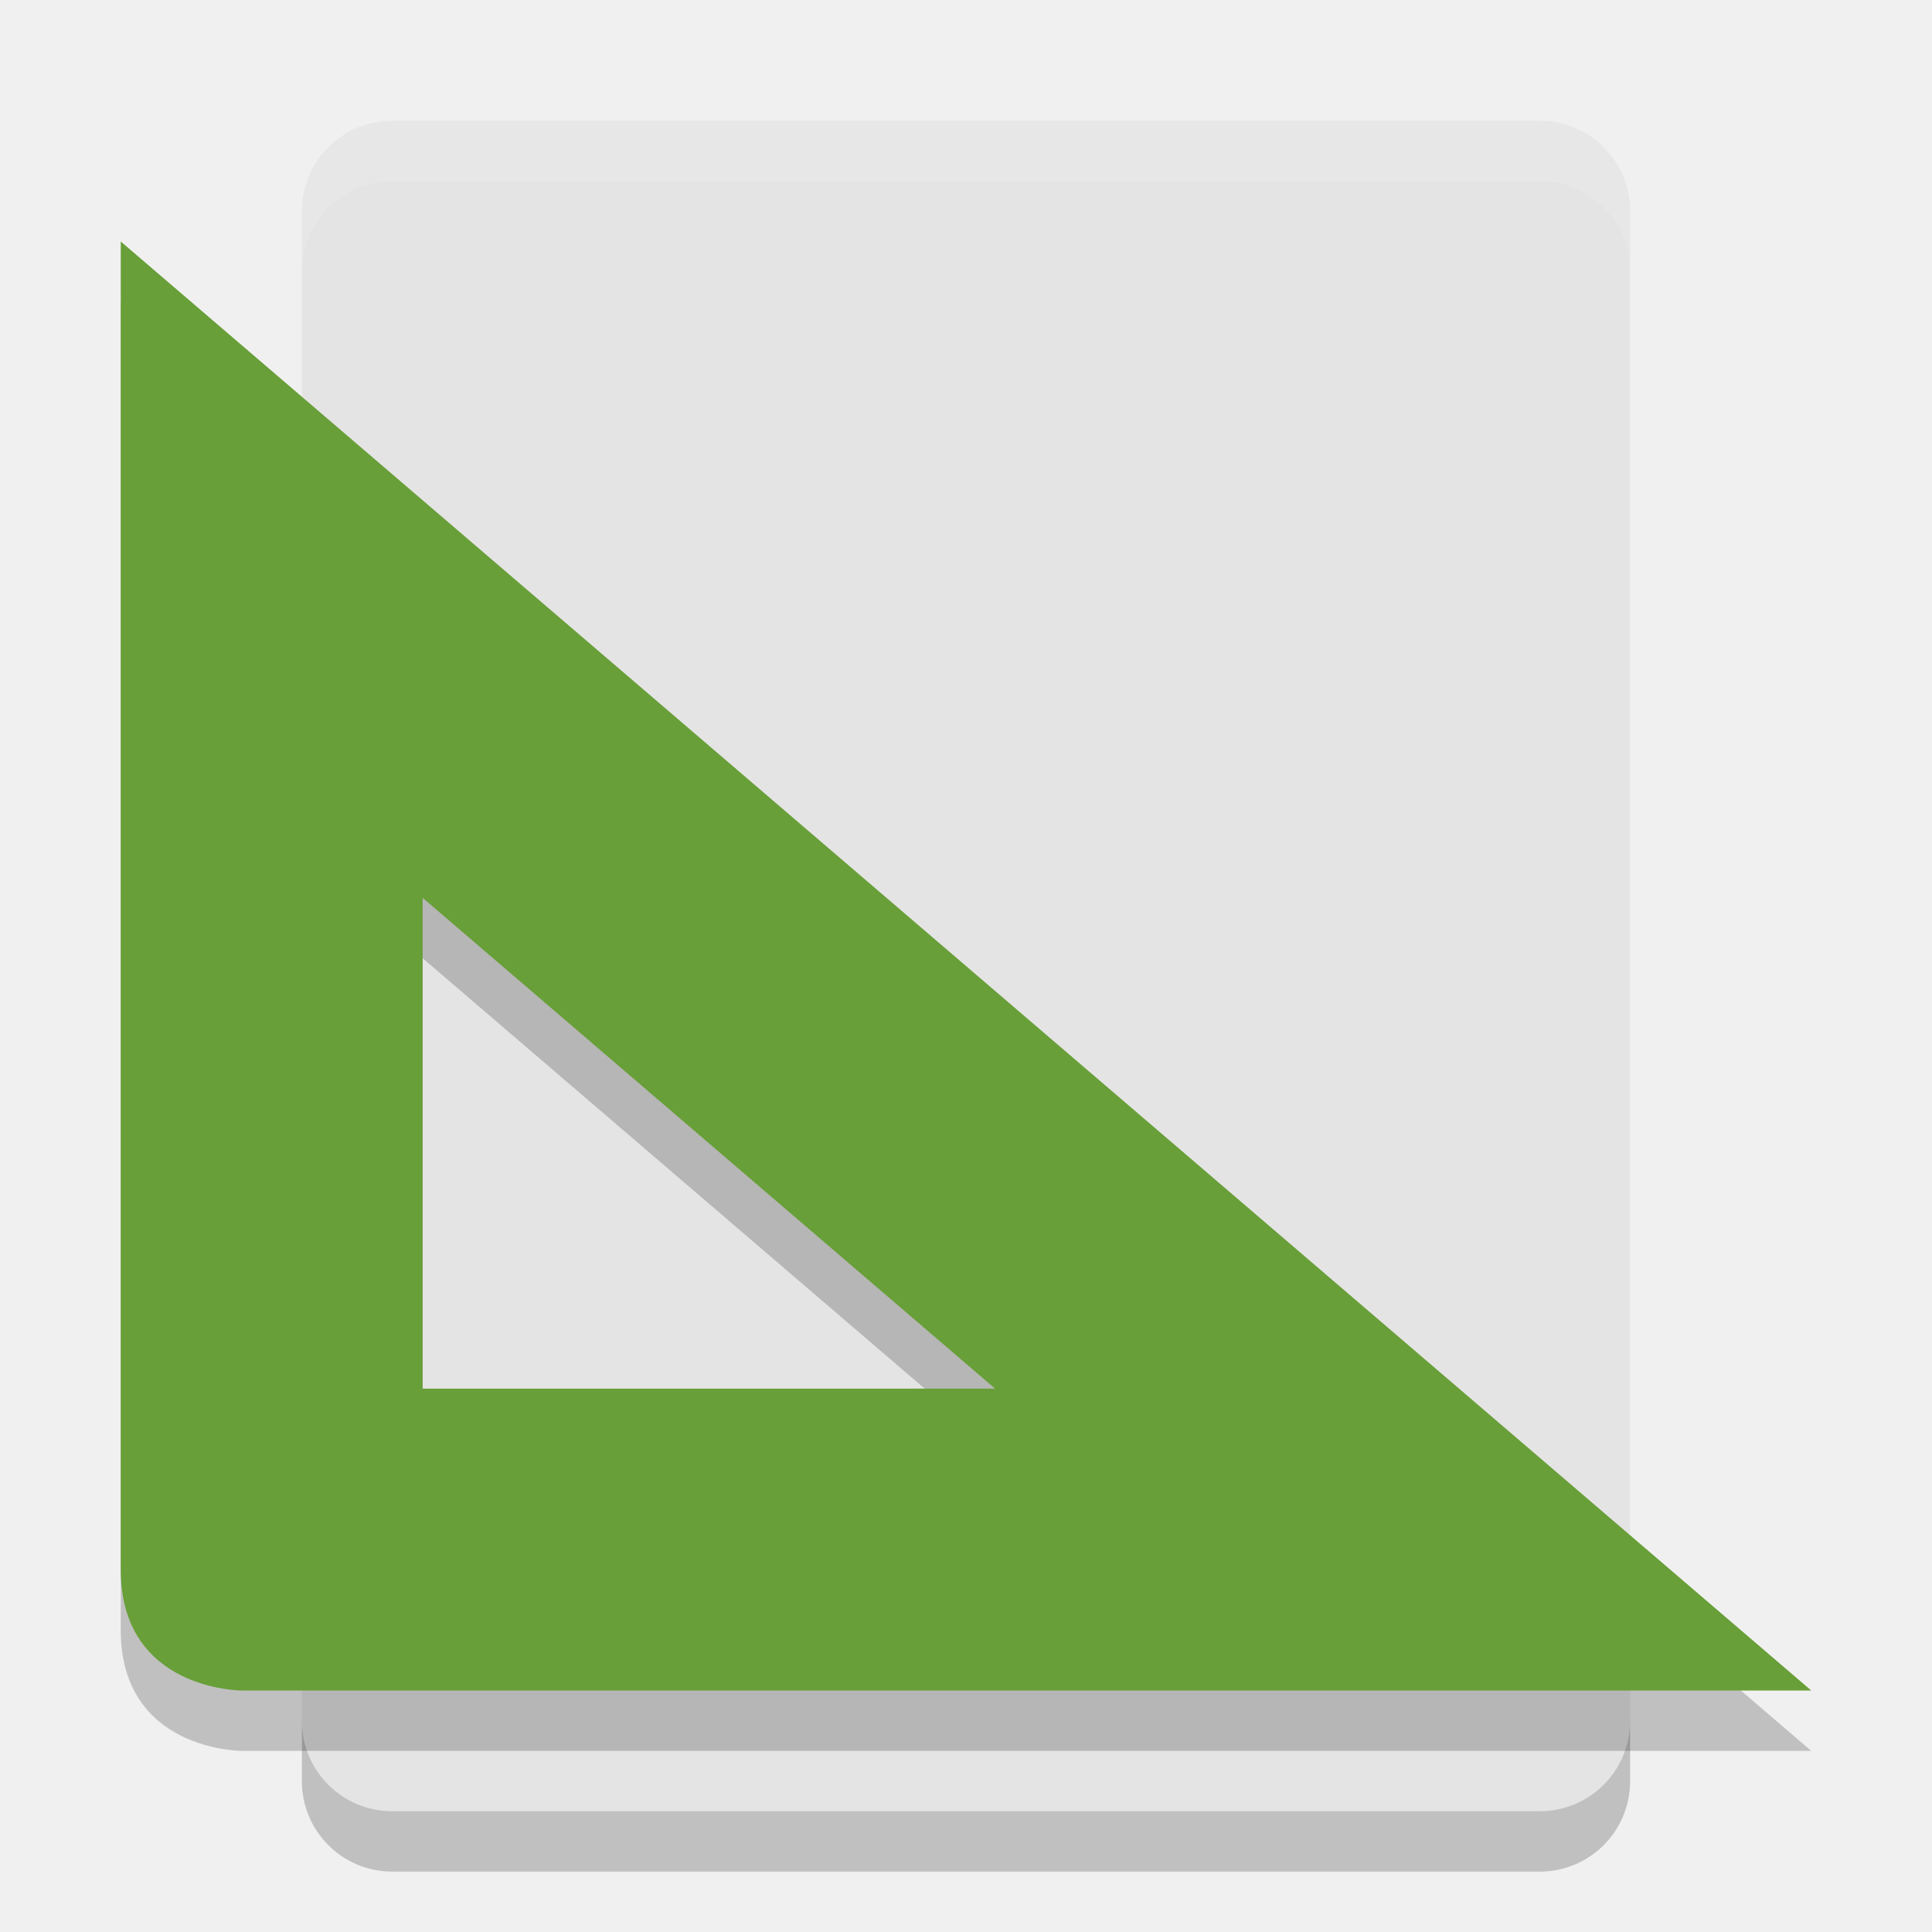
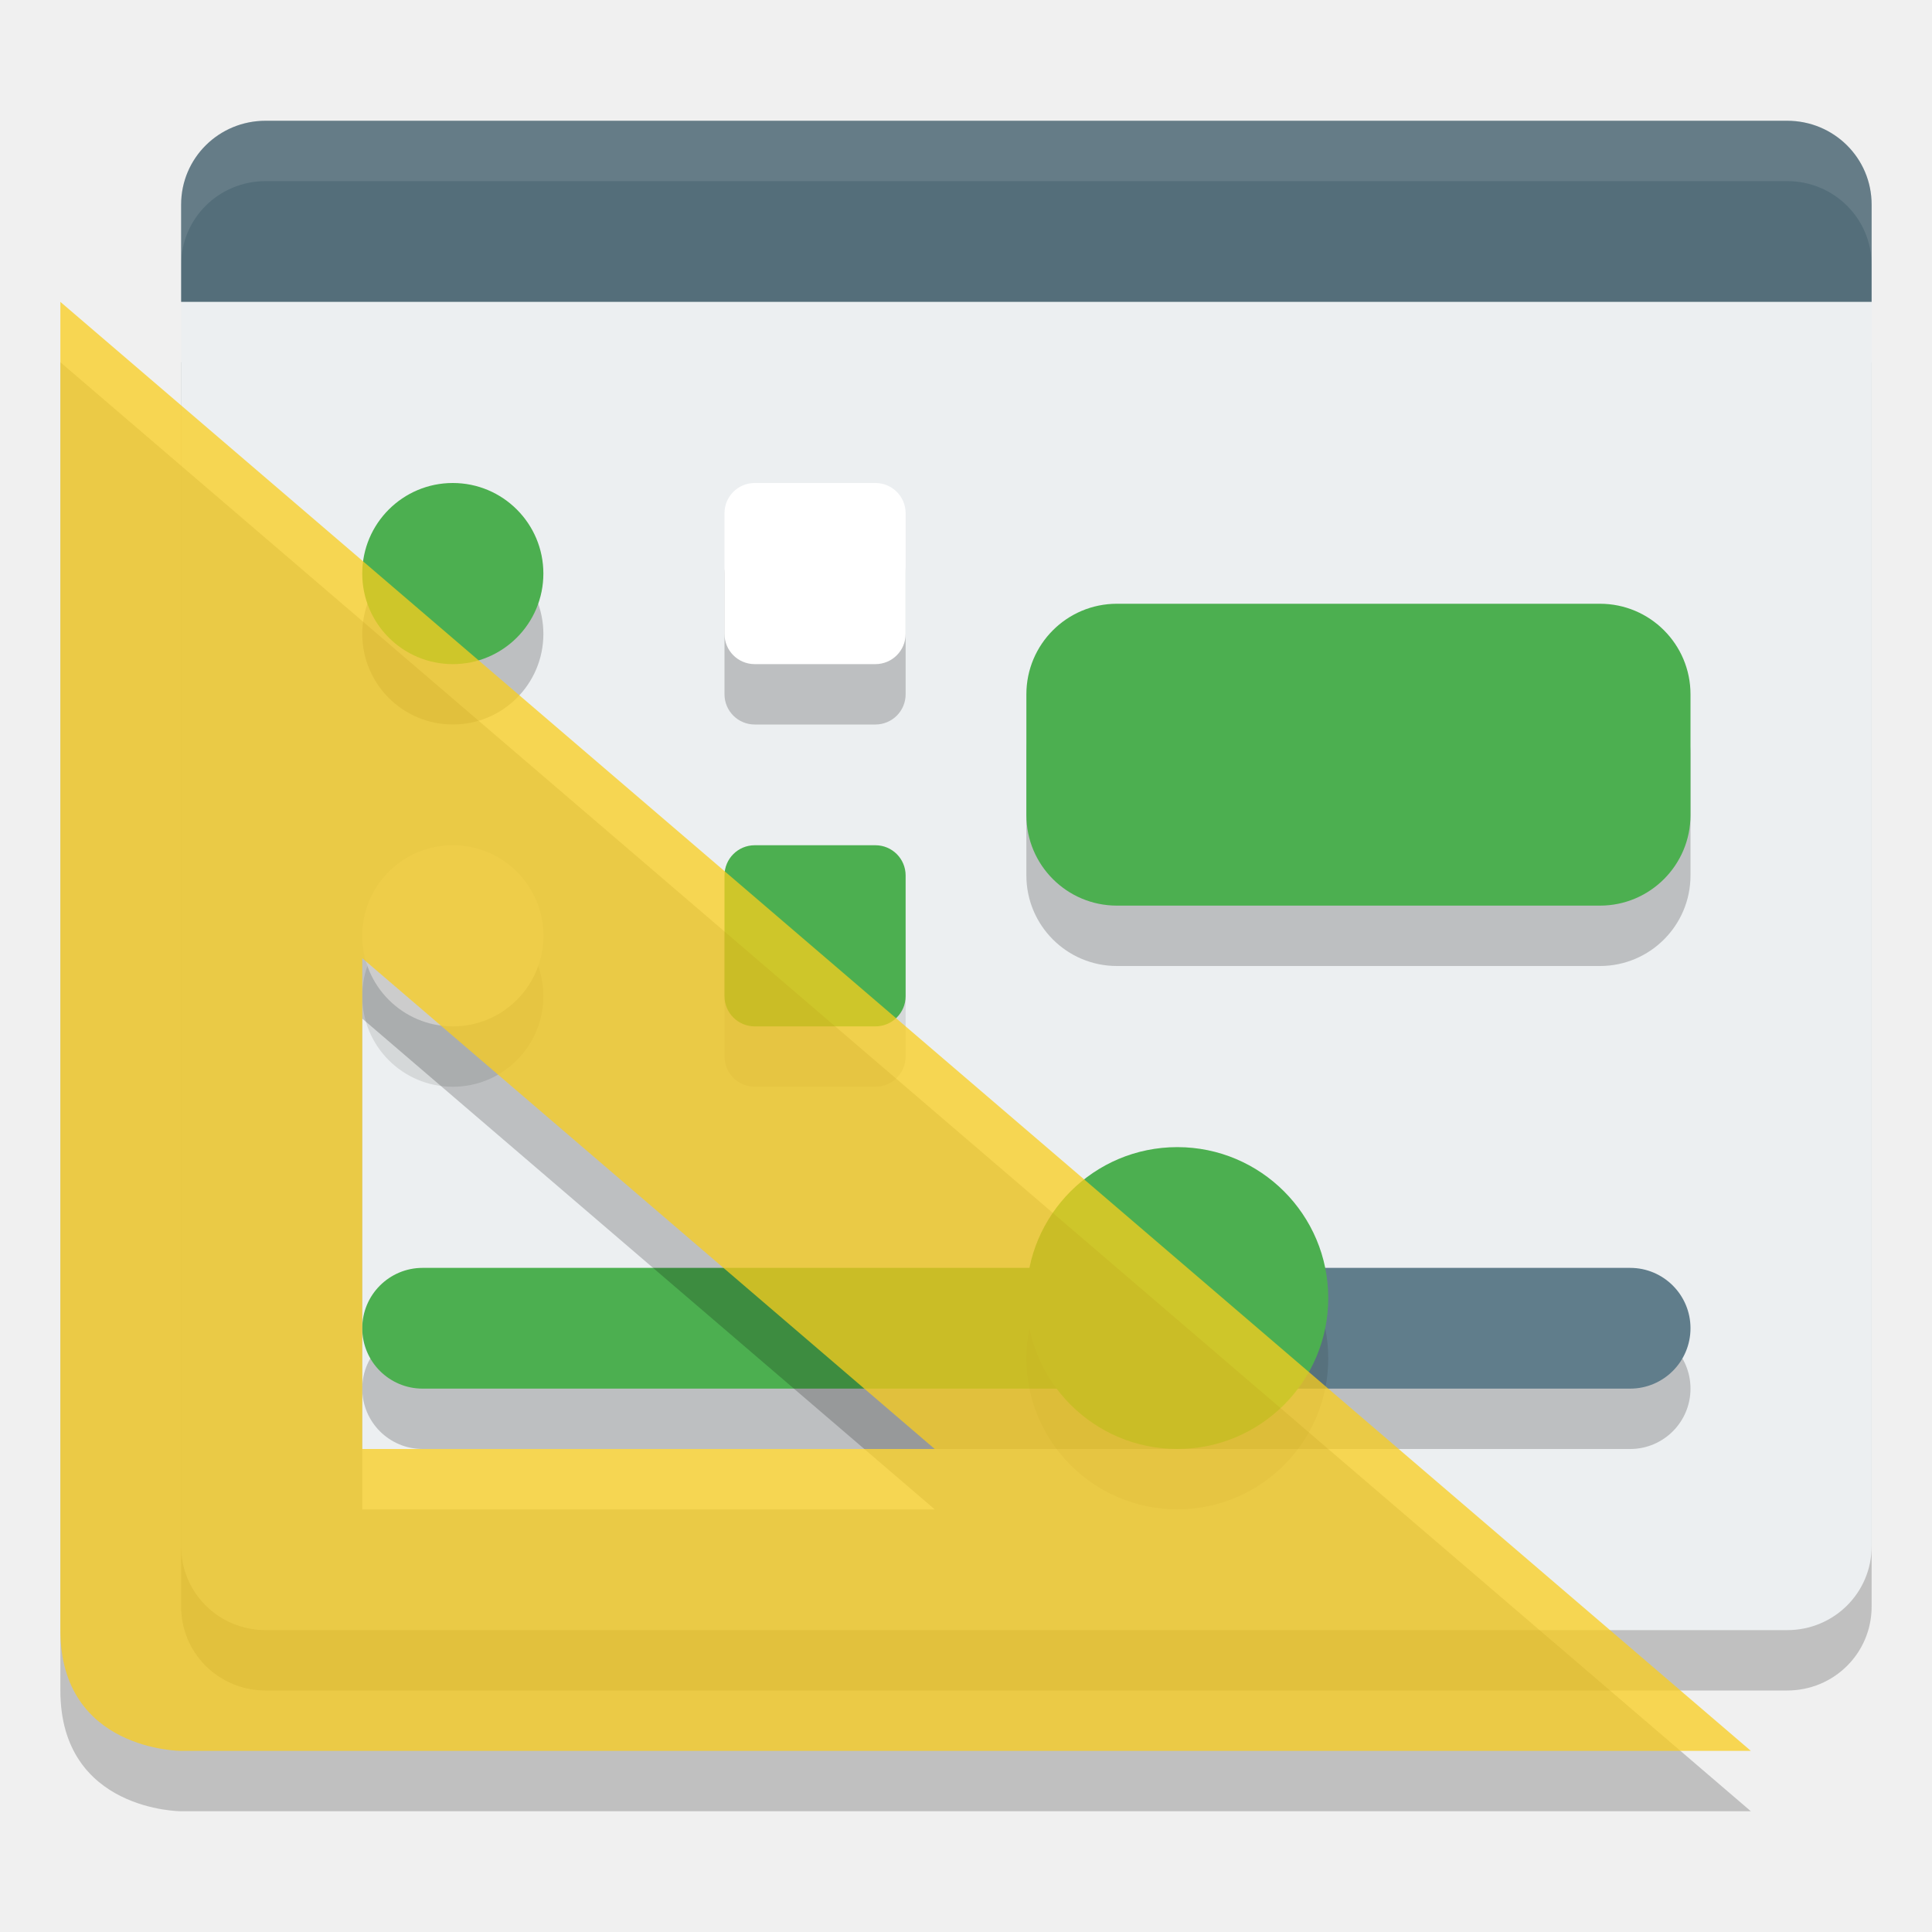
- <svg xmlns="http://www.w3.org/2000/svg" width="32" height="32" version="1.1">
-   <g transform="translate(0 -1020.4)">
-     <g transform="translate(0 1020.4)">
-       <path fill="#e4e4e4" d="m27 28.5v-25c0-0.831-0.669-1.5-1.5-1.5h-19c-0.831 0-1.5 0.669-1.5 1.5v25c0 0.831 0.669 1.5 1.5 1.5h19c0.831 0 1.5-0.669 1.5-1.5z" />
-       <path fill="#fff" opacity=".1" d="m6.5 2c-0.831 0-1.5 0.669-1.5 1.5v1c0-0.831 0.669-1.5 1.5-1.5h19c0.831 0 1.5 0.669 1.5 1.5v-1c0-0.831-0.669-1.5-1.5-1.5z" />
-       <path opacity=".2" d="m2 5v22c0 2 2 2 2 2h26l-28-24zm5 10.871 9.482 8.129h-9.482v-8.129z" />
-       <path fill="#689f38" d="m2 4v22c0 2 2 2 2 2h26l-28-24zm5 10.871 9.482 8.129h-9.482v-8.129z" />
-       <path opacity=".2" d="m5 28.5v1c0 0.831 0.669 1.5 1.5 1.5h19c0.831 0 1.5-0.669 1.5-1.5v-1c0 0.831-0.669 1.5-1.5 1.5h-19c-0.831 0-1.5-0.669-1.5-1.5z" />
+ <svg xmlns="http://www.w3.org/2000/svg" width="32" height="32" version="1.1" id="svg16">
+   <defs id="defs20" />
+   <g transform="translate(0 -1020.4)" id="g14">
+     <g transform="translate(0 1020.4)" id="g12">
+       <g id="g1568" transform="translate(-1,1)">
+         <path style="opacity:0.2" d="M 4,5 V 25.611 C 4,26.381 4.624,27 5.4,27 H 30.601 C 31.376,27 32,26.381 32,25.611 V 5 Z" id="path2" />
+         <rect style="opacity:0.2" width="22.4" height="2.8" x="6.8" y="18.55" rx="1.066" ry="1.161" id="rect4" />
+         <path style="fill:#eceff1" d="M 4,4 V 24.611 C 4,25.381 4.624,26 5.4,26 H 30.601 C 31.376,26 32,25.381 32,24.611 V 4 Z" id="path6-3" />
+         <path style="fill:#546e7a" d="m 5.4,1 c -0.776,0 -1.4,0.619 -1.4,1.389 V 4 H 32 V 2.389 C 32,1.619 31.376,1 30.6,1 Z" id="path8-6" />
+         <rect style="opacity:0.2" width="22" height="2" x="7" y="21" rx="1" ry="1" id="rect10" />
+         <rect style="fill:#4caf50" width="13" height="2" x="7" y="20" rx="1" ry="1" id="rect12" />
+         <rect style="fill:#607d8b" width="8" height="2" x="21" y="20" rx="1" ry="1" id="rect1116" />
+         <path style="opacity:0.1;fill-rule:evenodd;stroke-width:0.714" d="M 23,21.5 C 23,22.88 21.88,24 20.5,24 19.12,24 18,22.88 18,21.5 18,20.12 19.12,19 20.5,19 c 1.38,0 2.5,1.12 2.5,2.5 z" id="path14" />
+         <path style="fill:#4caf50;fill-rule:evenodd;stroke-width:0.714" d="M 23,20.5 C 23,21.88 21.88,23 20.5,23 19.12,23 18,21.88 18,20.5 18,19.12 19.12,18 20.5,18 c 1.38,0 2.5,1.12 2.5,2.5 z" id="path16" />
+         <circle style="opacity:0.2" cx="8.5" cy="9.5" r="1.5" id="circle18" />
+         <circle style="fill:#4caf50" cx="8.5" cy="8.5" r="1.5" id="circle20" />
+         <rect style="opacity:0.1" width="3" height="3" x="13" y="14" rx="0.5" ry="0.5" id="rect22" />
+         <rect style="fill:#4caf50" width="3" height="3" x="13" y="13" rx="0.5" ry="0.5" id="rect24" />
+         <circle style="opacity:0.1" cx="8.5" cy="15.5" r="1.5" id="circle26" />
+         <circle style="fill:#ffffff" cx="8.5" cy="14.5" r="1.5" id="circle28" />
+         <rect style="opacity:0.2;fill:#000000;fill-opacity:1" width="3" height="3" x="13" y="8" rx="0.5" ry="0.5" id="rect30" />
+         <rect style="fill:#ffffff" width="3" height="3" x="13" y="7" rx="0.5" ry="0.5" id="rect32" />
+         <path style="opacity:0.1;fill:#ffffff" d="M 5.4,1 C 4.624,1 4,1.619 4,2.389 v 1 C 4,2.619 4.624,2 5.4,2 H 30.6 C 31.376,2 32,2.619 32,3.389 v -1 C 32,1.619 31.376,1 30.6,1 Z" id="path34" />
+         <rect style="fill:#000000;fill-opacity:0.2" width="11" height="5" x="18" y="10" rx="1.5" ry="1.5" id="rect2050" />
+         <rect style="fill:#4caf50" width="11" height="5" x="18" y="9" rx="1.5" ry="1.5" id="rect1844" />
+         <path opacity="0.2" d="m 2,5 v 22 c 0,2 2,2 2,2 H 30 Z M 7,15.871 16.482,24 H 7 Z" id="path6" />
+         <path fill="#689f38" d="m 2,4 v 22 c 0,2 2,2 2,2 H 30 Z M 7,14.871 16.482,23 H 7 Z" id="path8" style="fill:#f9ce1d;opacity:0.75" />
+       </g>
    </g>
  </g>
</svg>
